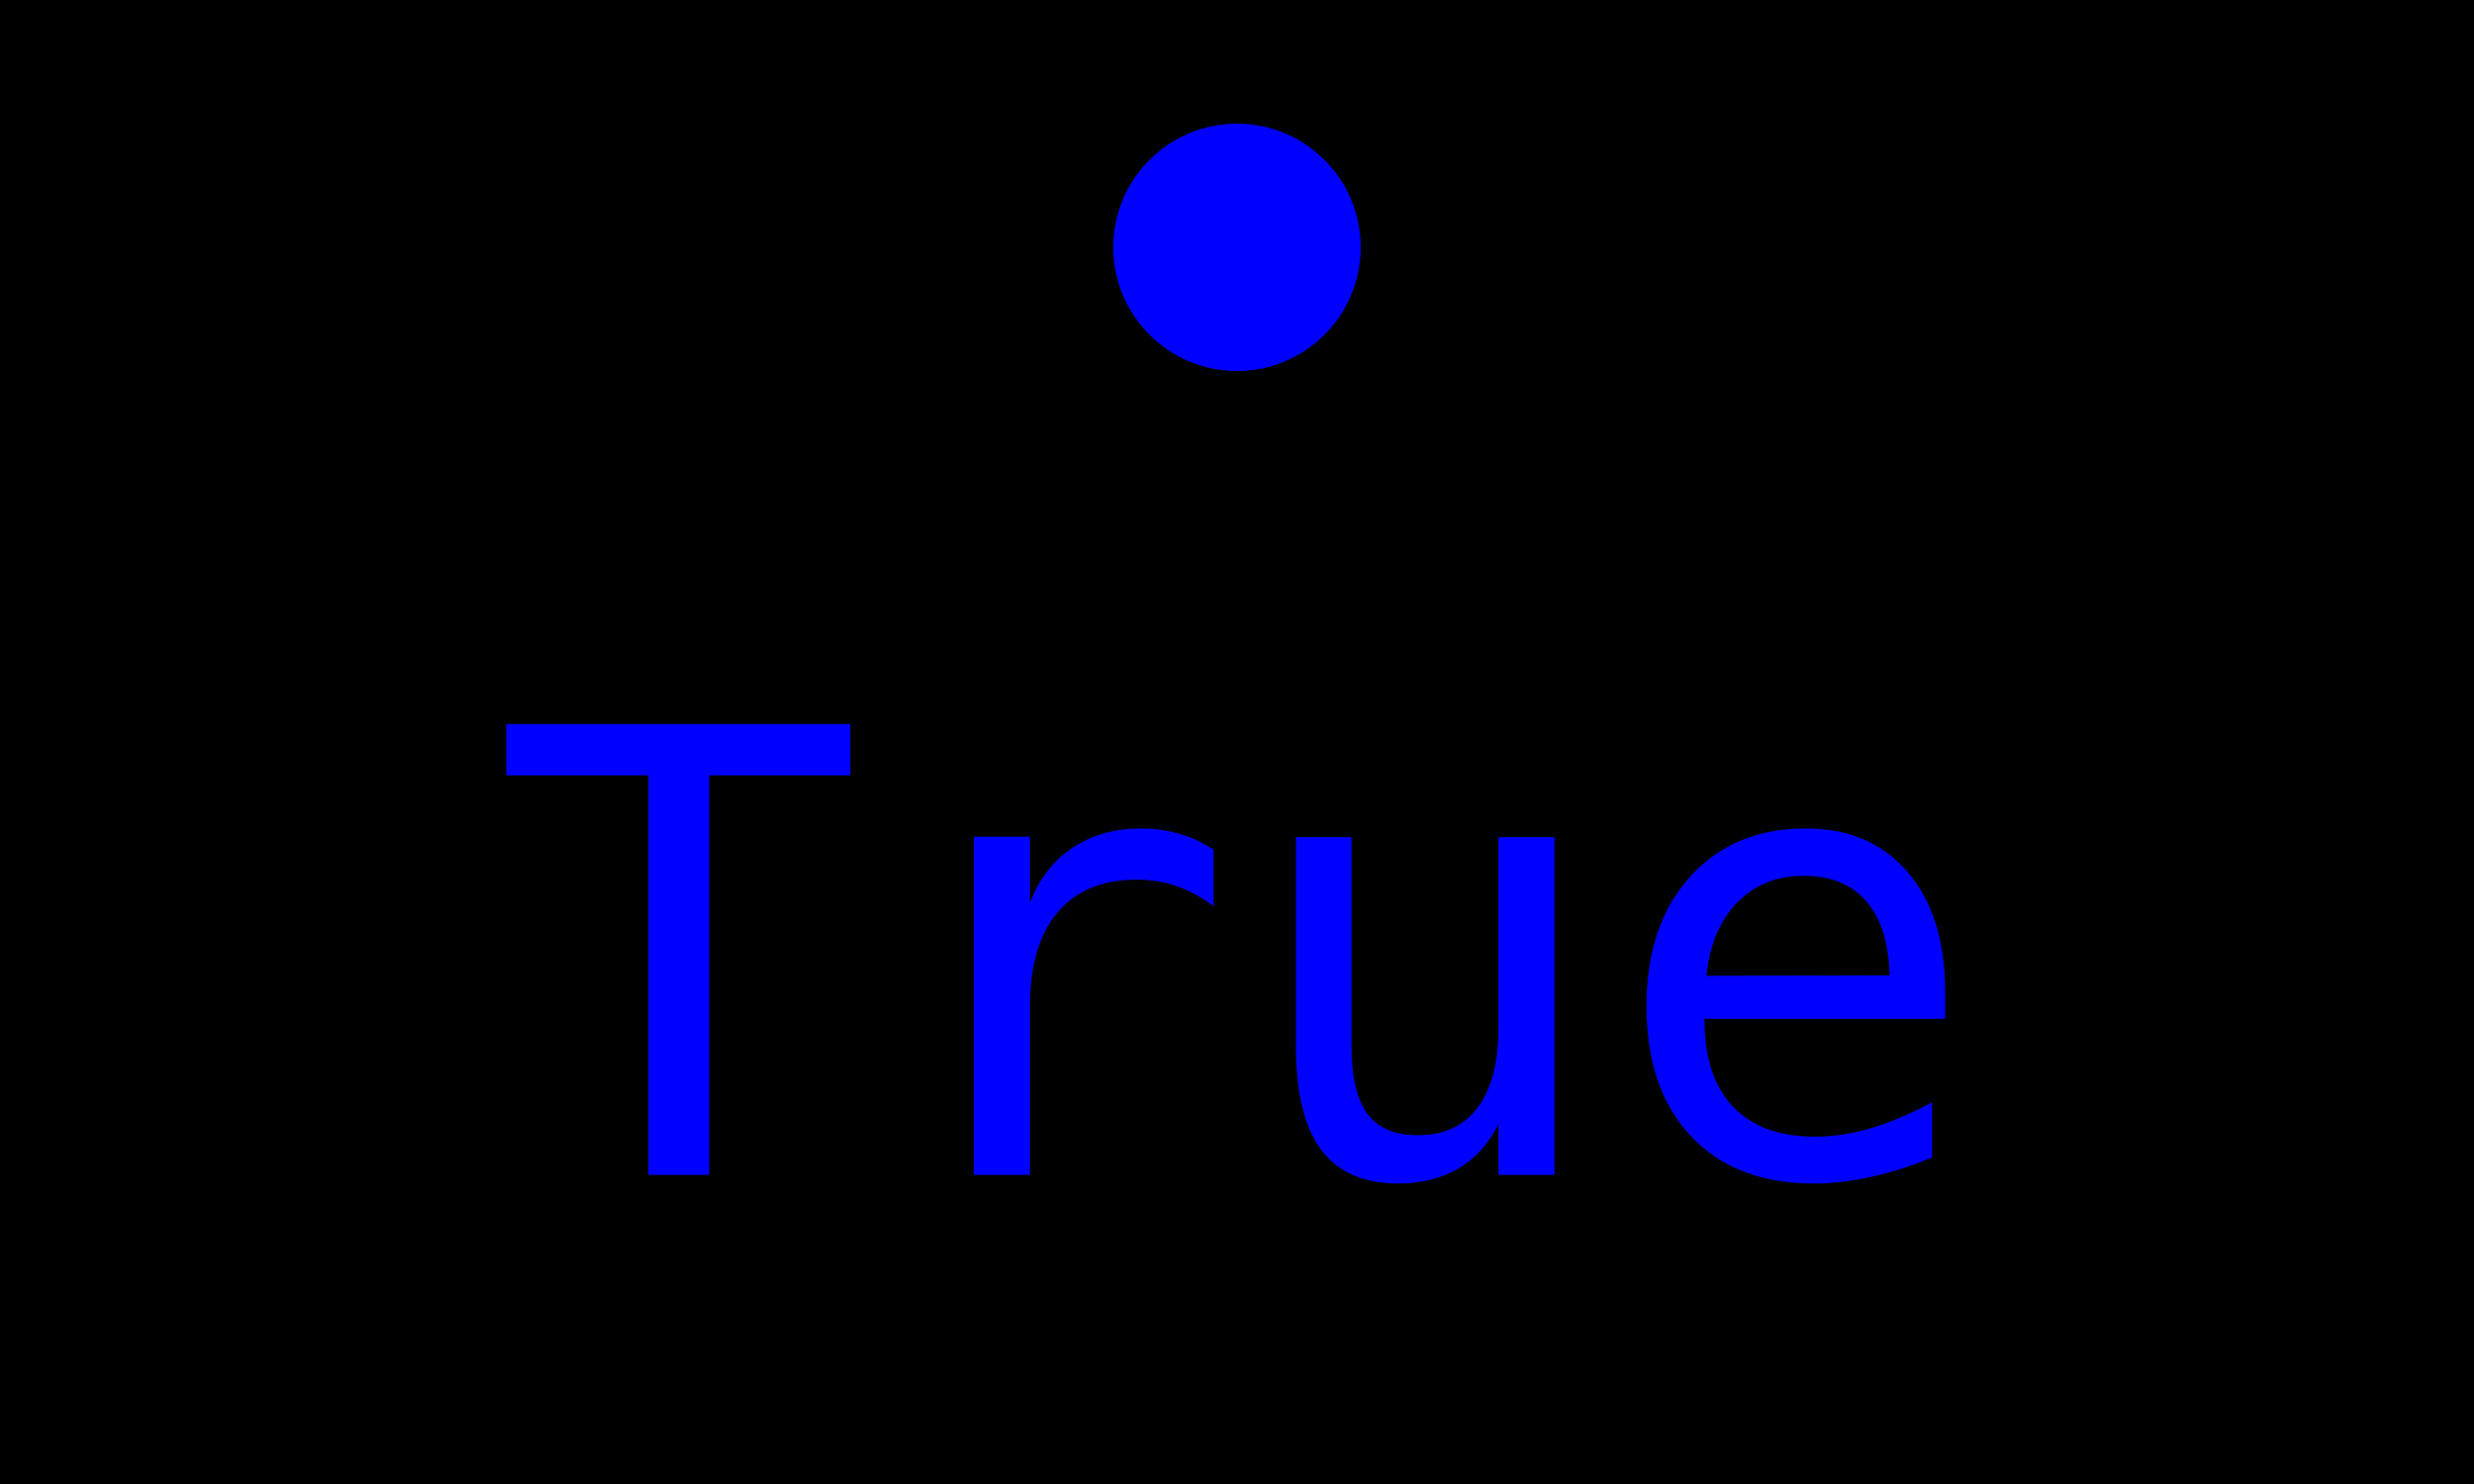
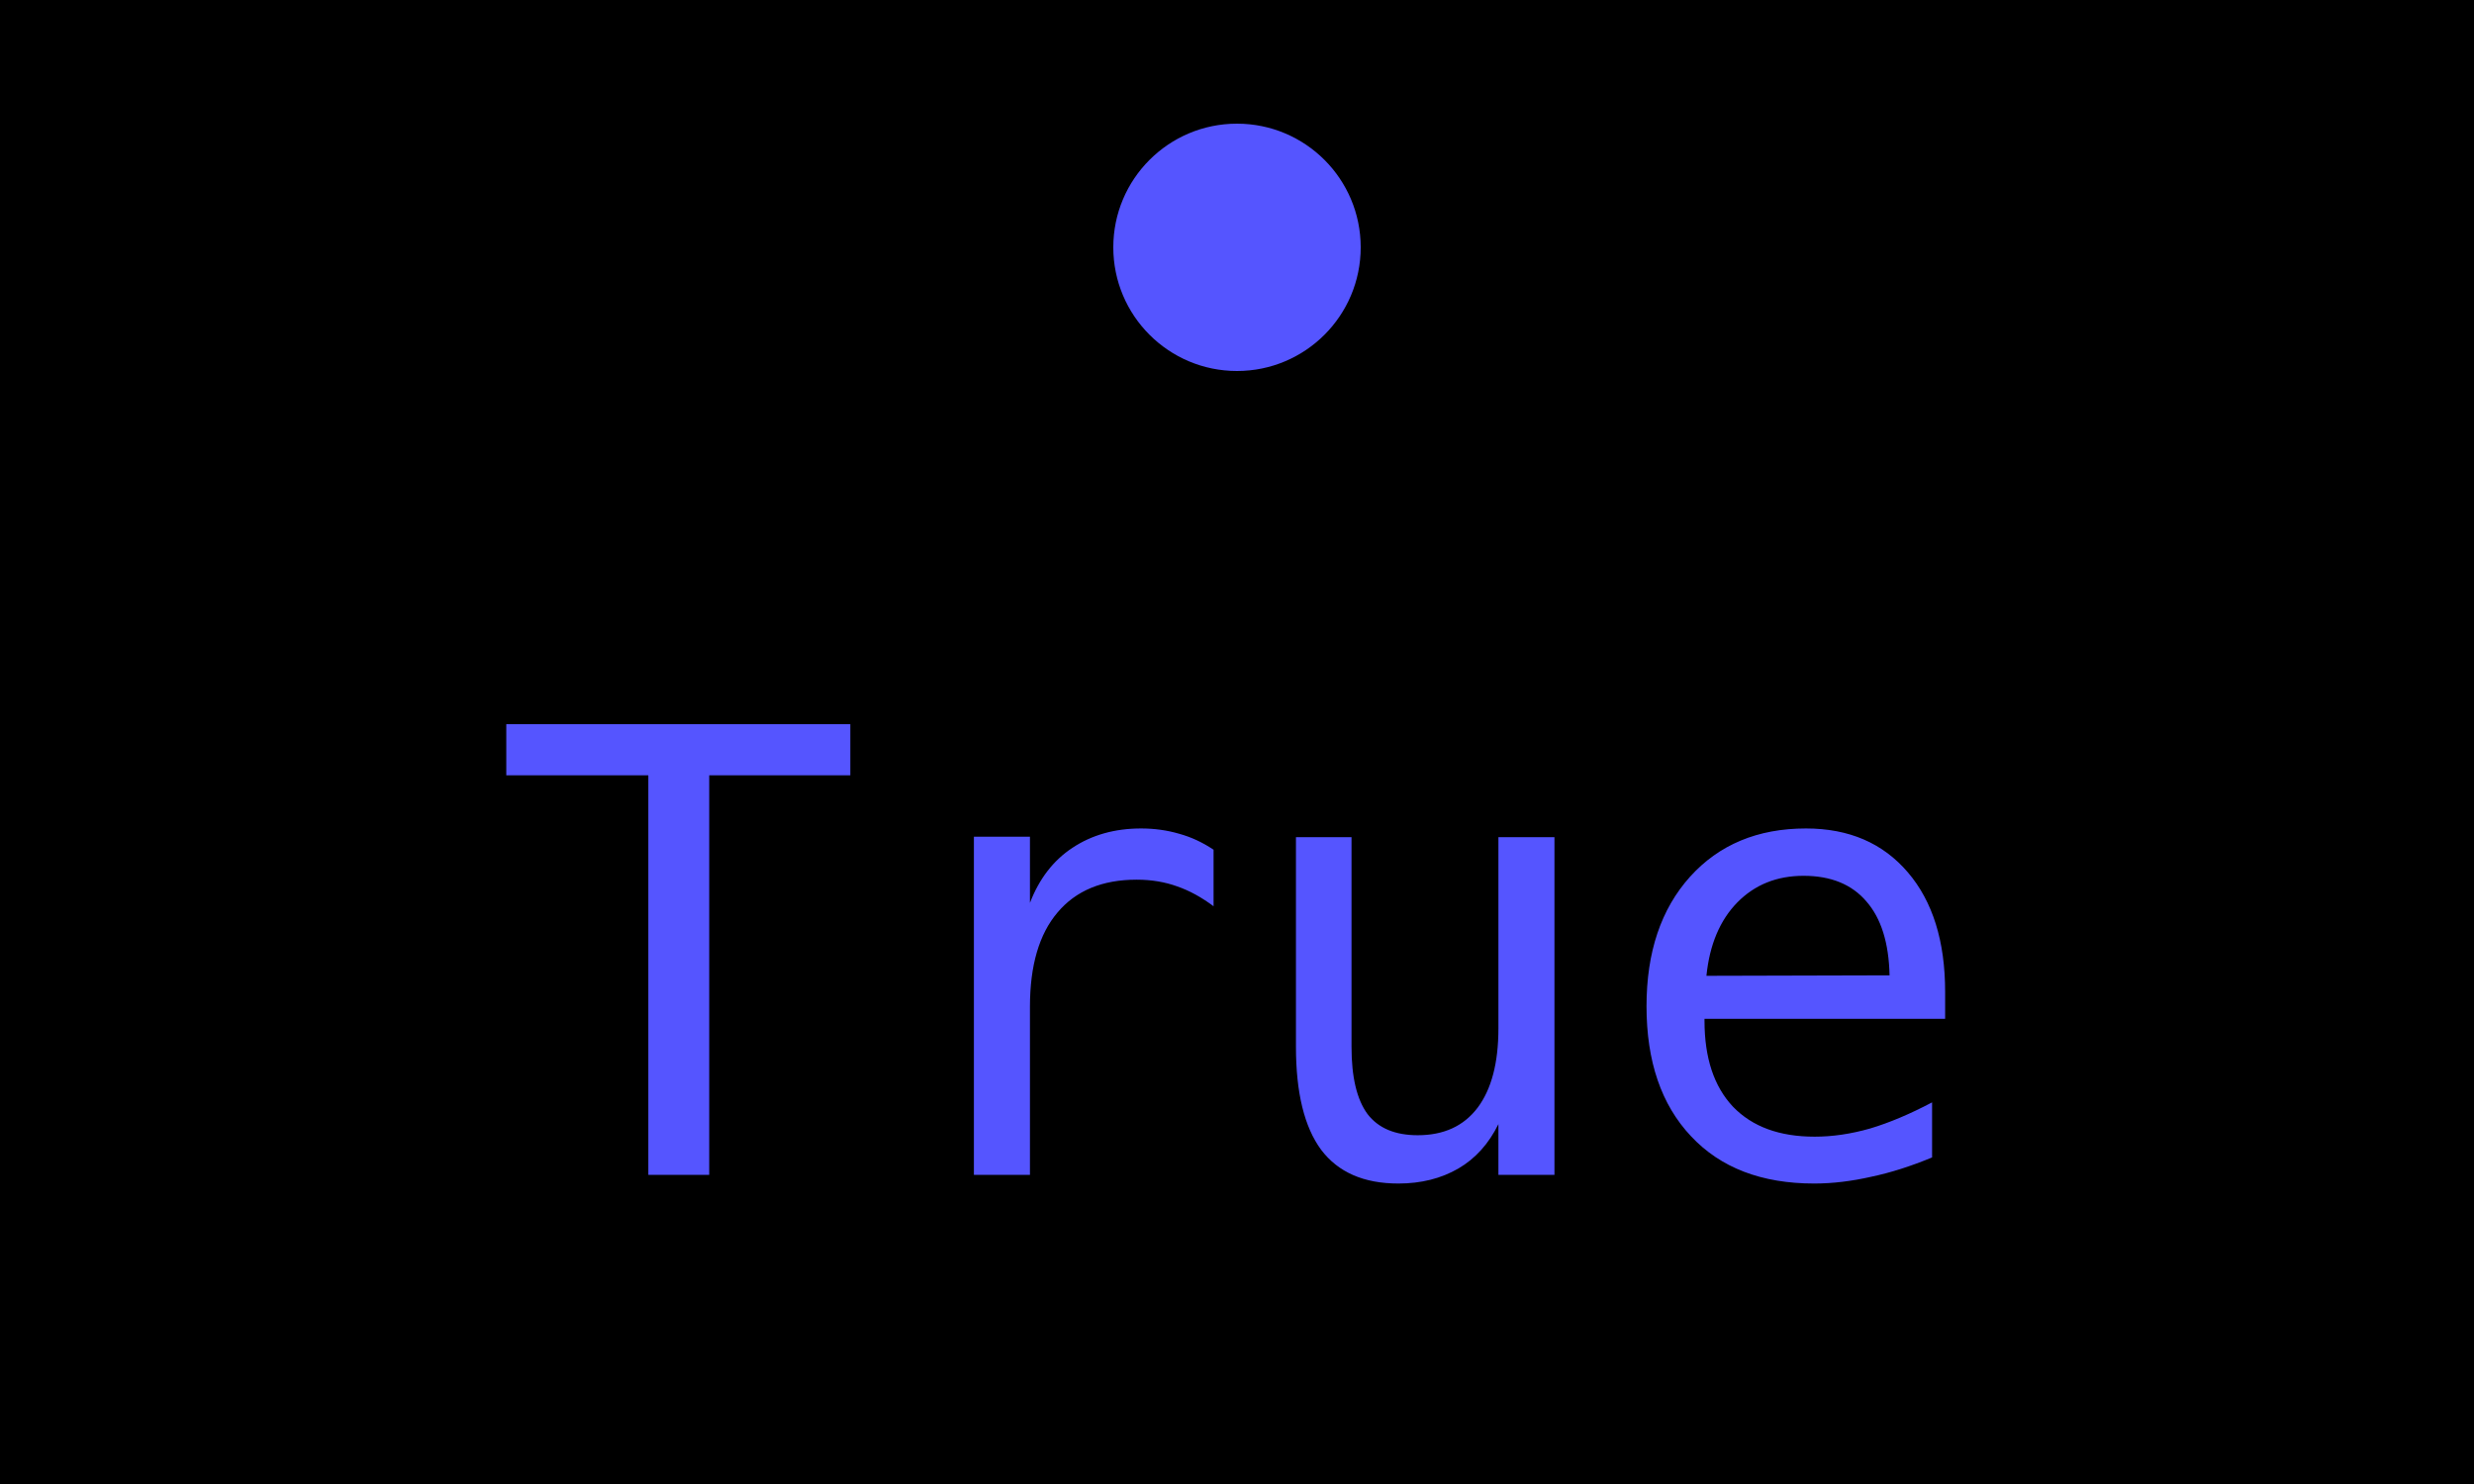
<svg xmlns="http://www.w3.org/2000/svg" version="1.1" width="80" height="48" viewBox="0 0 80 48">
  <rect width="80" height="48" fill="#000000" />
  <rect x="22" y="26" width="36" height="14" fill="#000000" fill-opacity="1.0" />
  <rect x="20" y="24" width="40" height="18" fill="#000000" fill-opacity="0.9" />
  <rect x="18" y="22" width="44" height="22" fill="#000000" fill-opacity="0.75" />
  <rect x="17" y="21" width="46" height="24" fill="#000000" fill-opacity="0.5" />
  <rect x="16" y="20" width="48" height="26" fill="#000000" fill-opacity="0.25" />
  <rect x="14" y="18" width="52" height="30" fill="#000000" fill-opacity="0.1" />
-   <text x="40" y="38" font-size="20" text-anchor="middle" font-family="mono" fill="#0000ff">True</text>
-   <circle r="4" cx="40" cy="8" fill="#0000ff" />
+   <text x="40" y="38" font-size="20" text-anchor="middle" font-family="mono" fill="#5555ff">True</text>
+   <circle r="4" cx="40" cy="8" fill="#5555ff" />
</svg>
